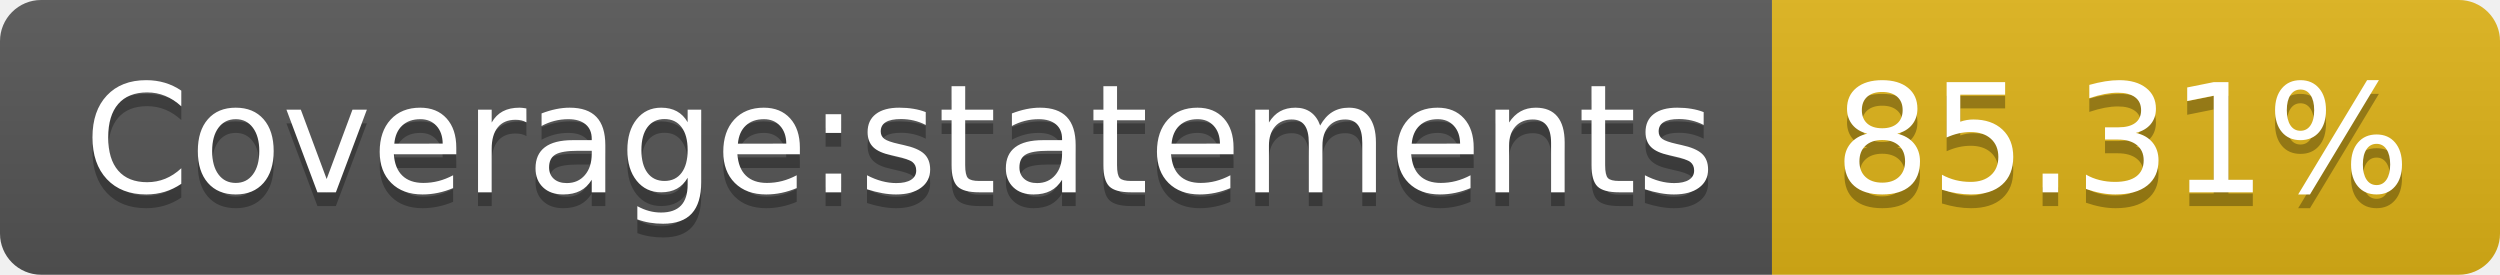
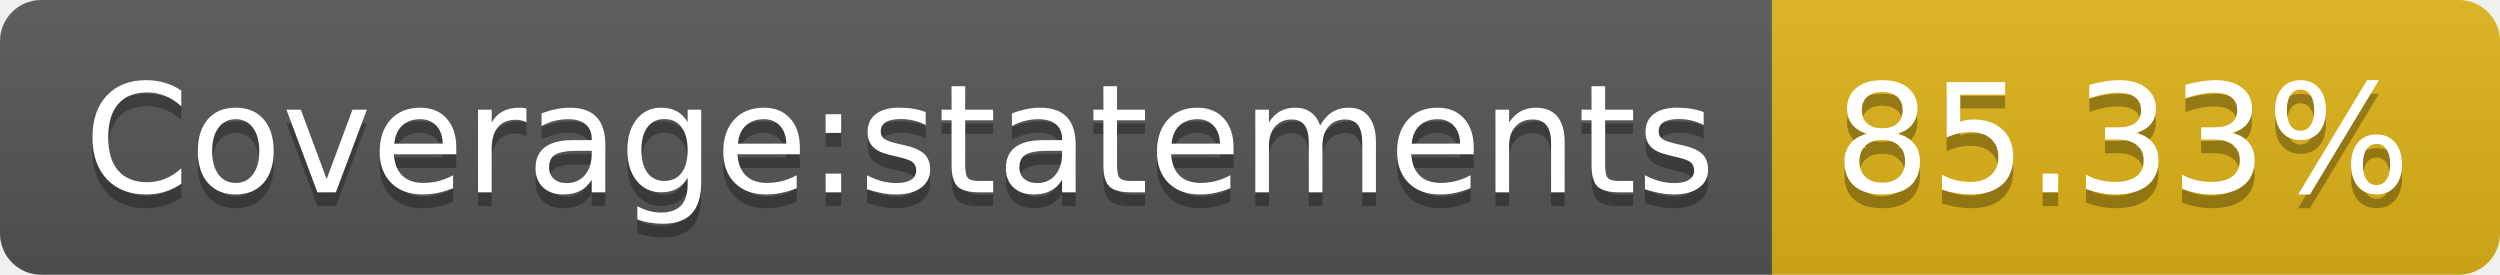
<svg xmlns="http://www.w3.org/2000/svg" width="182" height="20">
  <linearGradient id="s" x2="0" y2="100%">
    <stop offset="0" stop-color="#bbb" stop-opacity=".1" />
    <stop offset="1" stop-opacity=".1" />
  </linearGradient>
  <clipPath id="r">
    <rect width="182" height="20" rx="3" fill="#fff" />
  </clipPath>
  <g clip-path="url(#r)">
    <rect width="129" height="20" fill="#555" />
    <rect x="129" width="53" height="20" fill="#dfb317" />
    <rect width="182" height="20" fill="url(#s)" />
  </g>
-   <g fill="#fff" text-anchor="middle" font-family="DejaVu Sans,Verdana,Geneva,sans-serif" font-size="110">
+   <g fill="#fff" text-anchor="middle" font-family="Verdana,Geneva,DejaVu Sans,sans-serif" text-rendering="geometricPrecision" font-size="110">
    <text x="655" y="150" fill="#010101" fill-opacity=".3" transform="scale(.1)" textLength="1190">Coverage:statements</text>
    <text x="655" y="140" transform="scale(.1)" textLength="1190">Coverage:statements</text>
-     <text x="1545" y="150" fill="#010101" fill-opacity=".3" transform="scale(.1)" textLength="430">85.31%</text>
-     <text x="1545" y="140" transform="scale(.1)" textLength="430">85.31%</text>
+     <text x="1545" y="150" fill="#010101" fill-opacity=".3" transform="scale(.1)" textLength="430">85.33%</text>
+     <text x="1545" y="140" transform="scale(.1)" textLength="430">85.33%</text>
  </g>
</svg>
